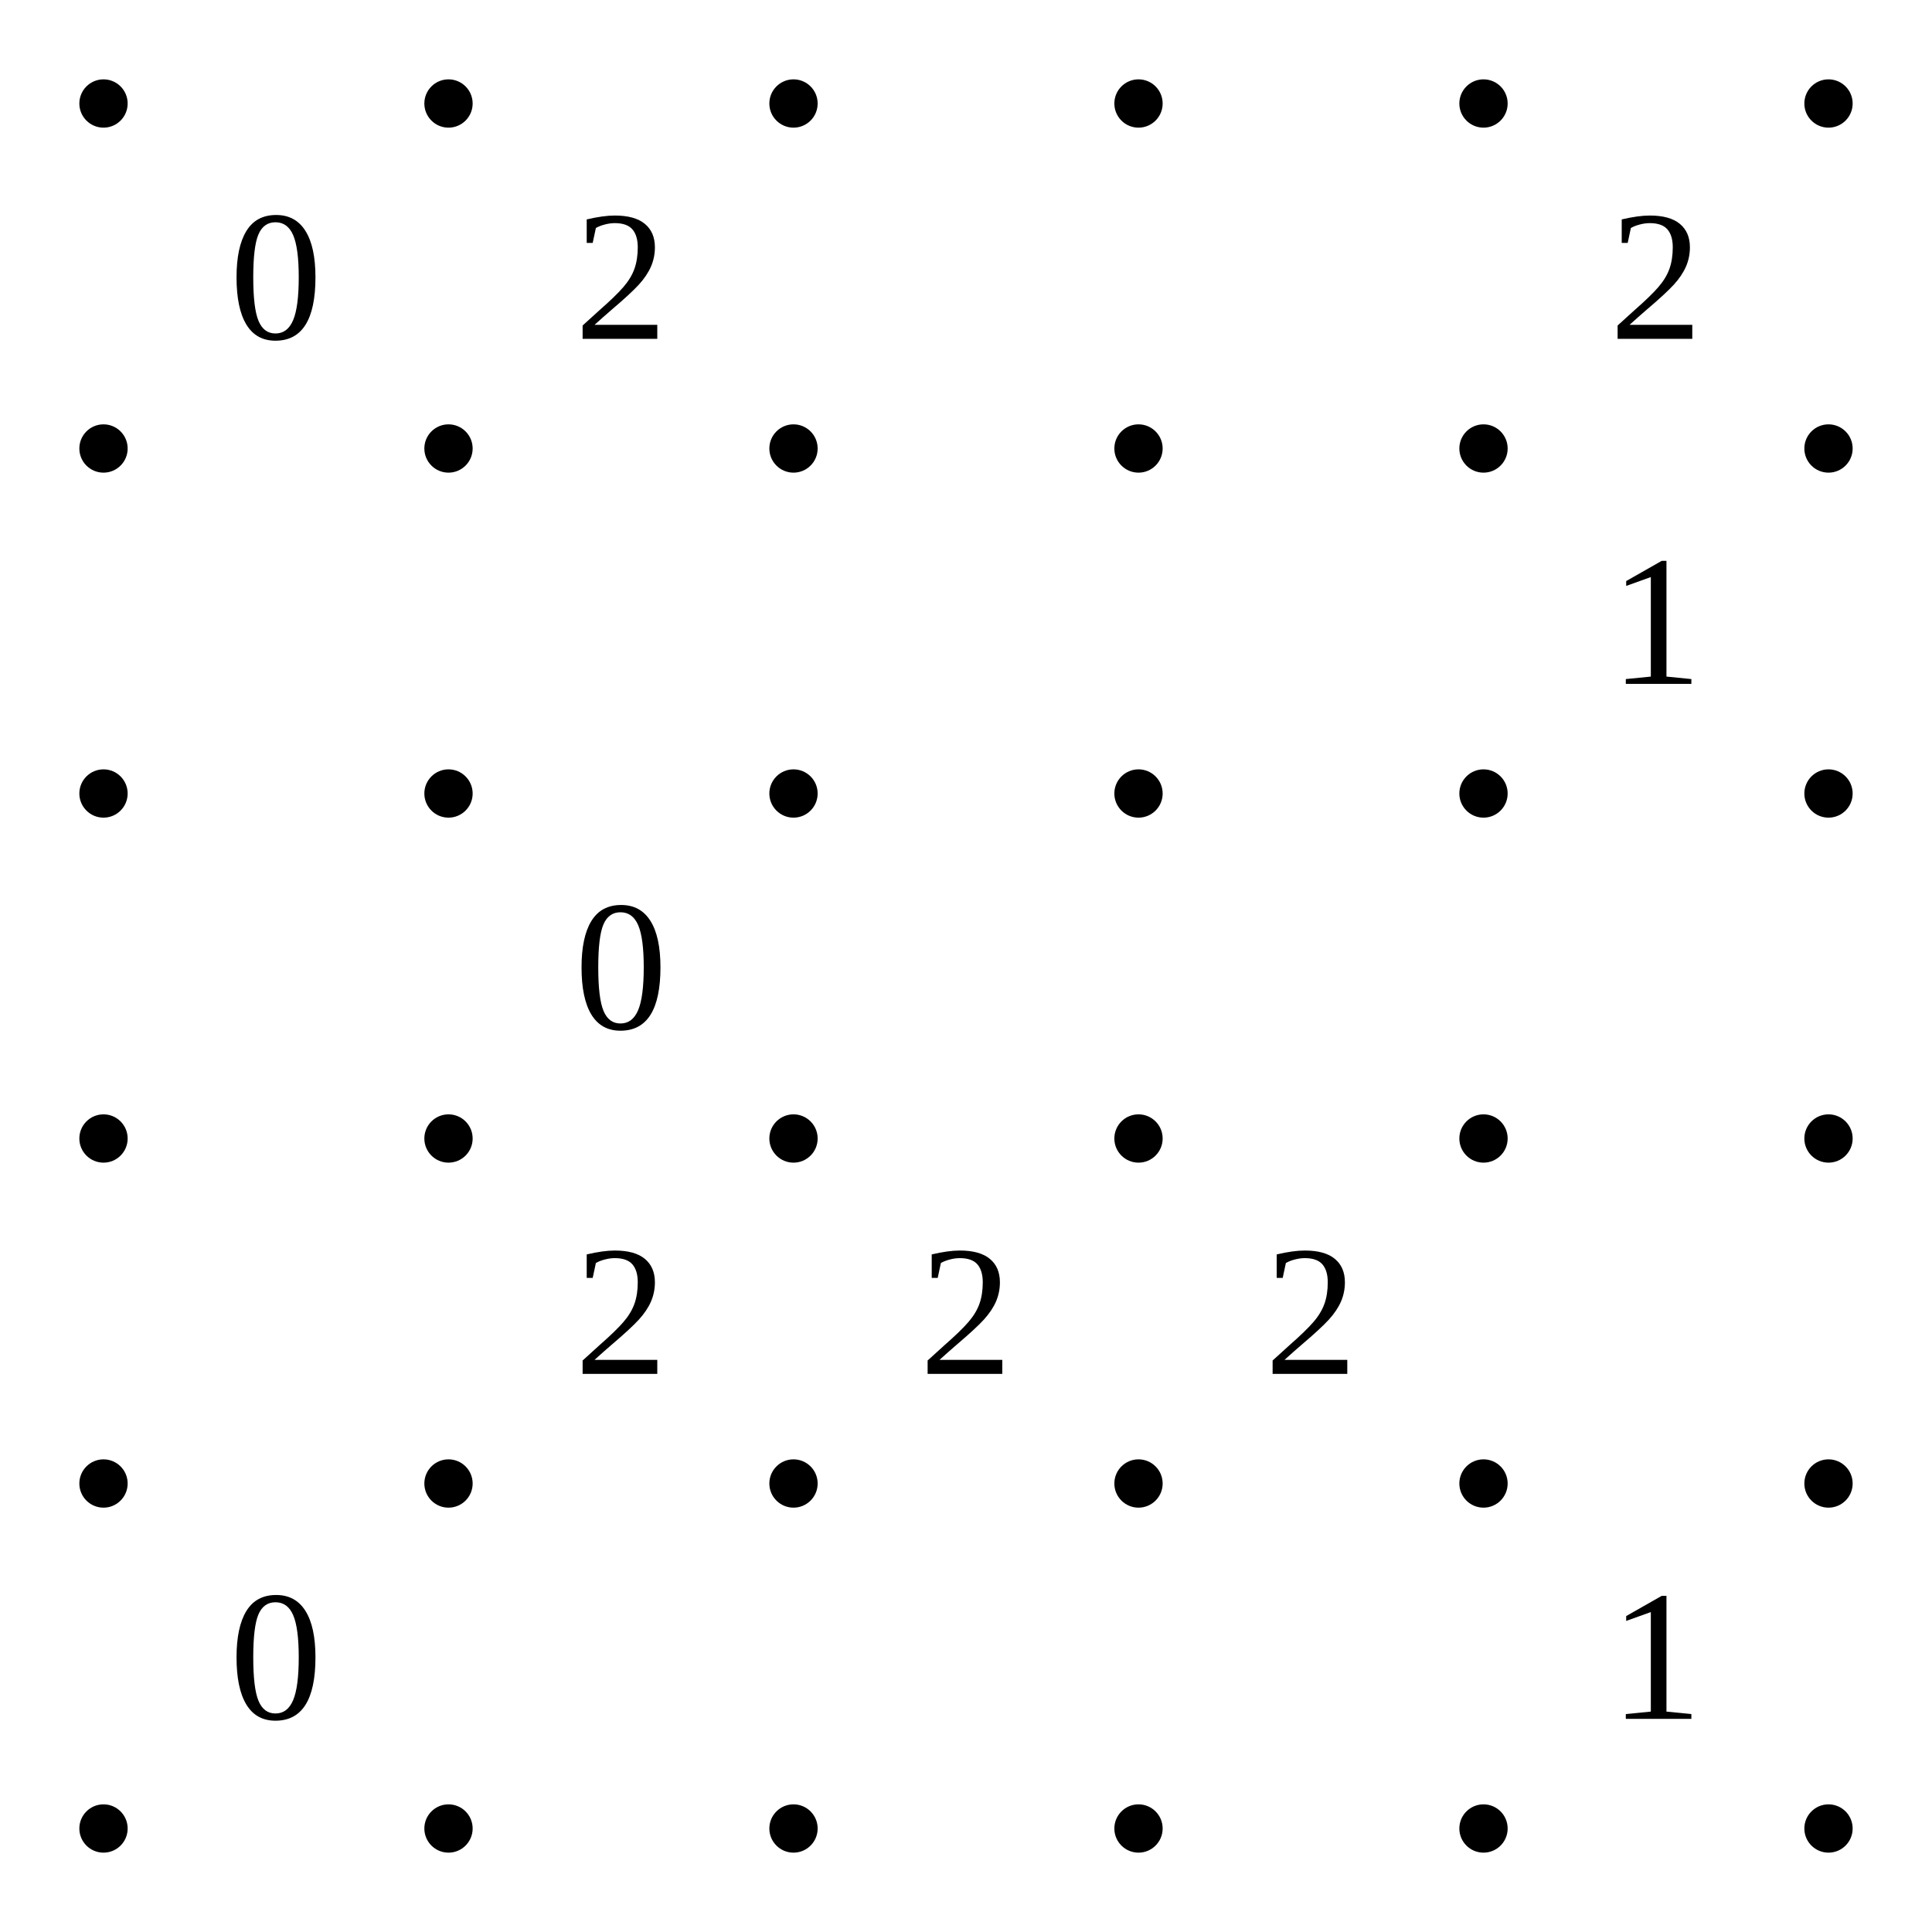
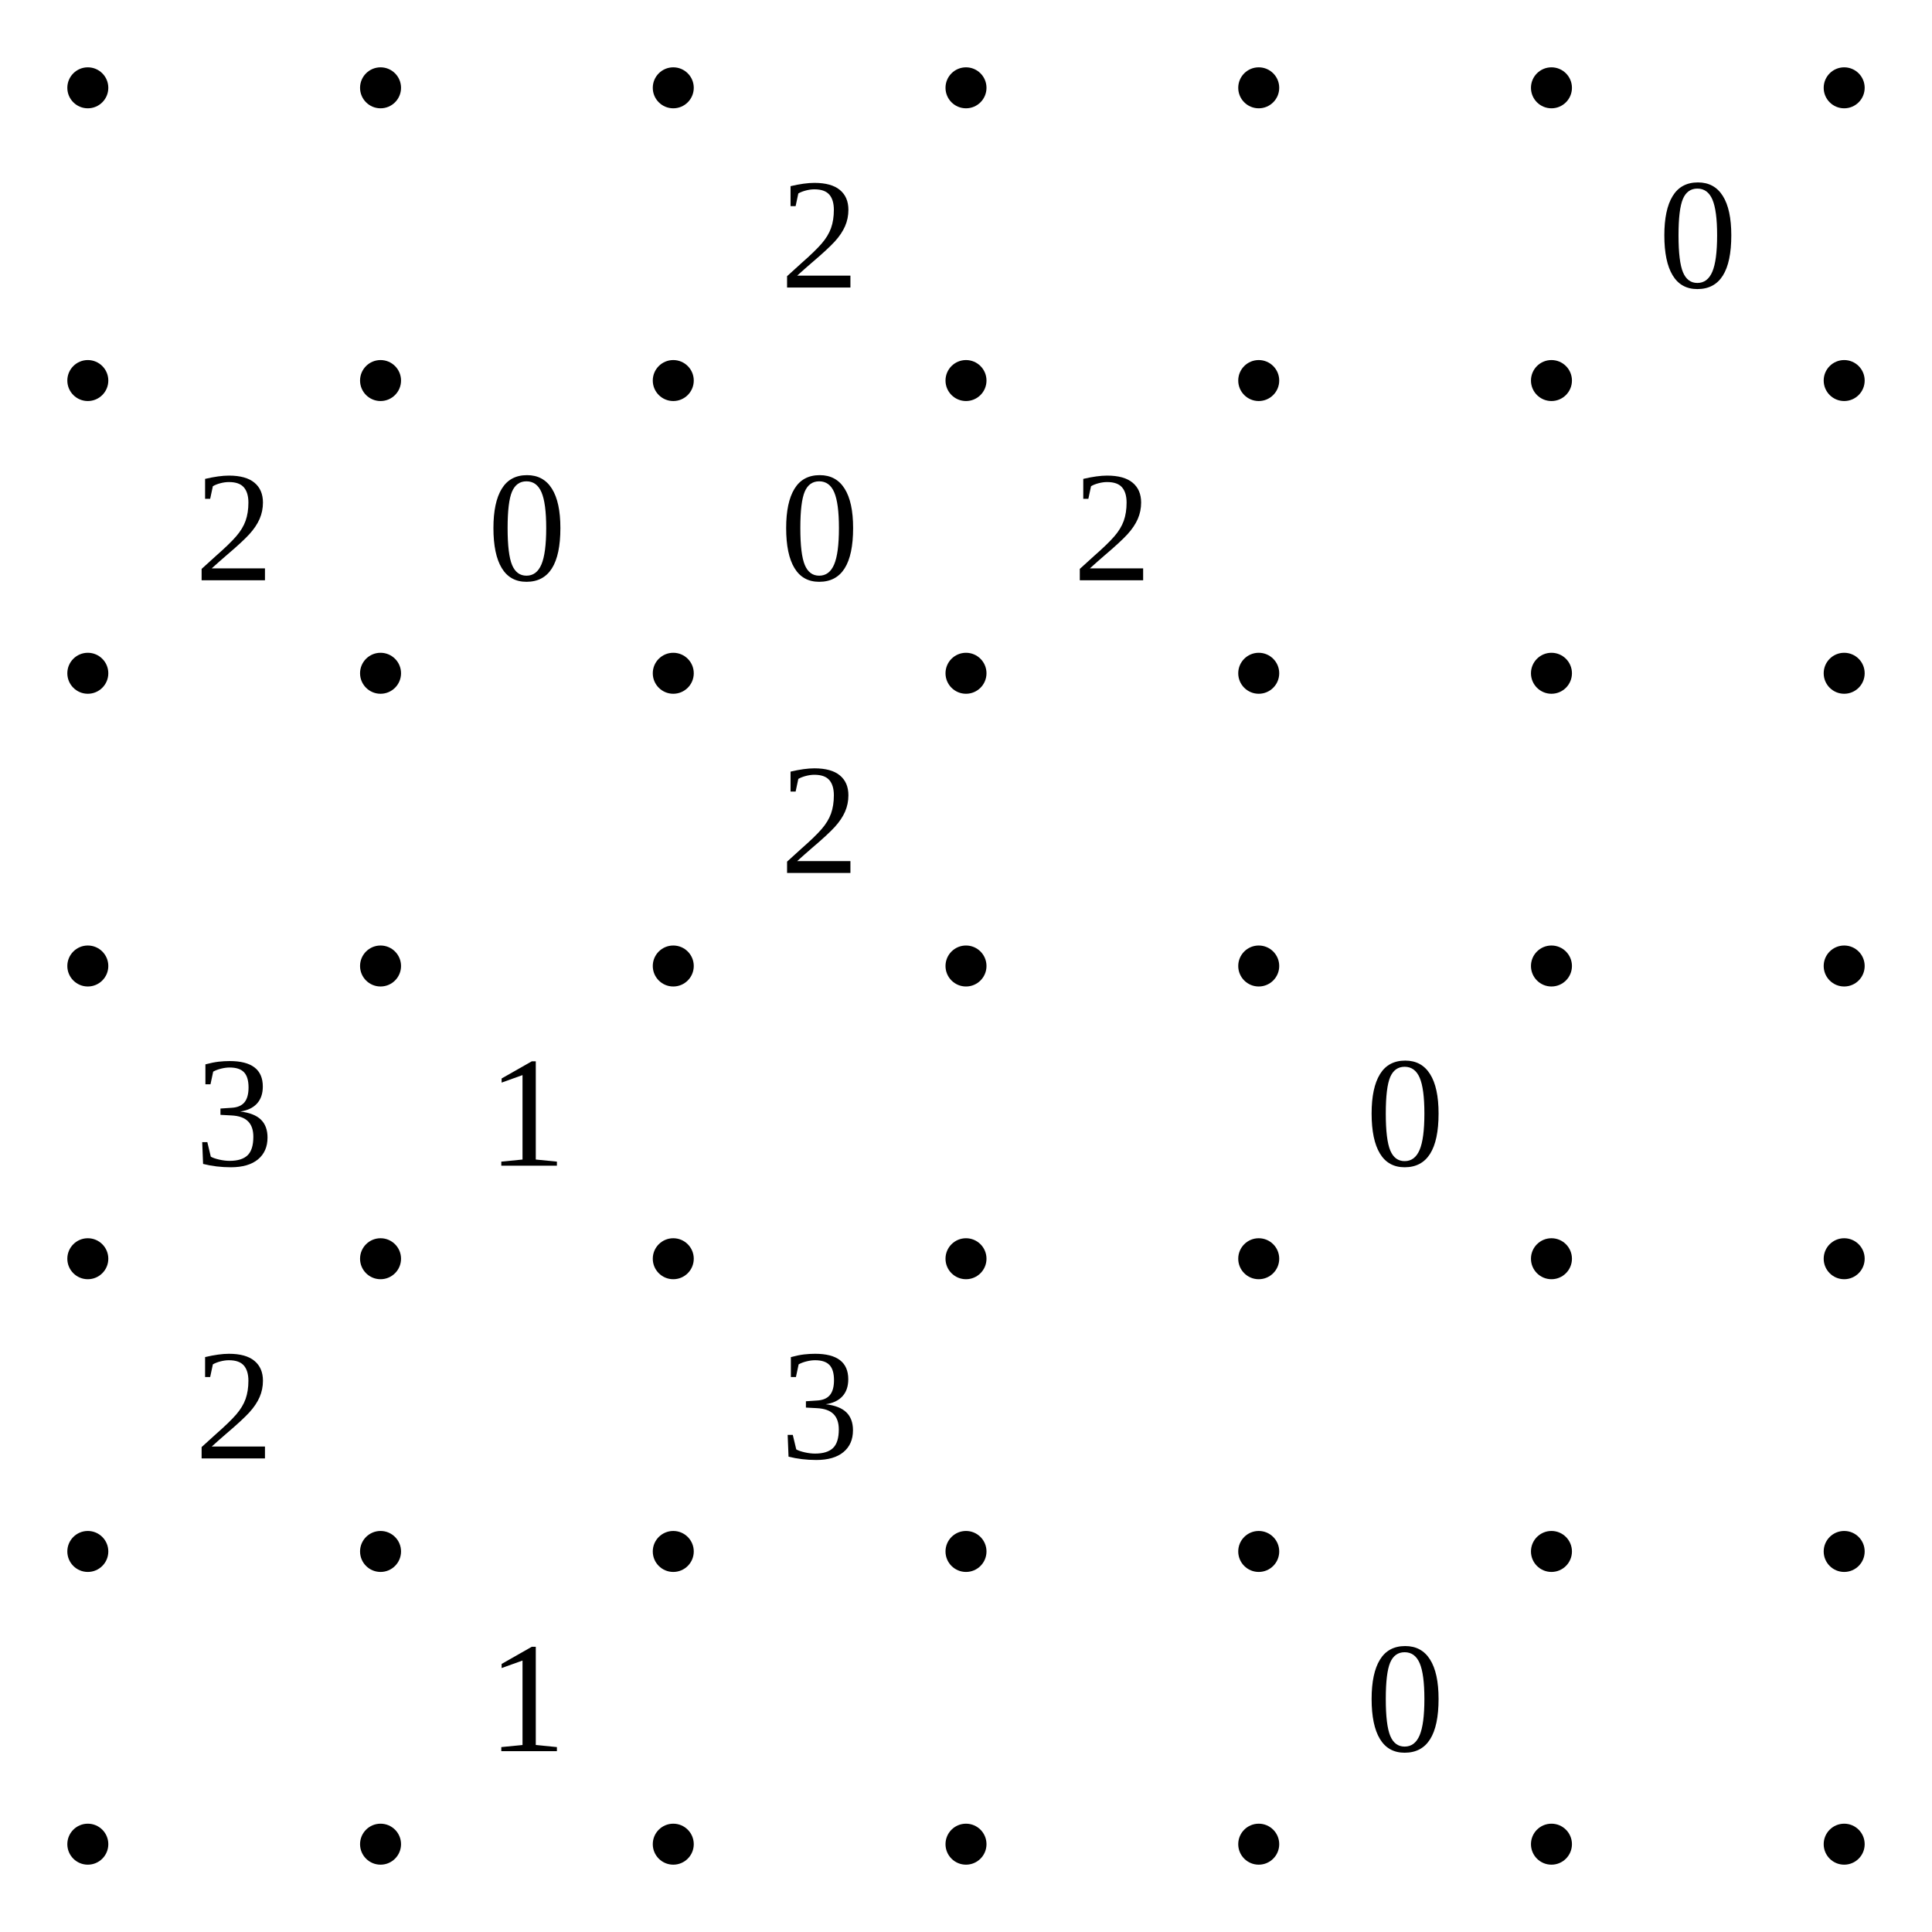
- <svg xmlns="http://www.w3.org/2000/svg" class="p" viewBox="0 0 560 560" preserveAspectRatio="xMidYMid meet" shape-rendering="geometricPrecision">
+ <svg xmlns="http://www.w3.org/2000/svg" class="p" viewBox="0 0 660 660" preserveAspectRatio="xMidYMid meet" shape-rendering="geometricPrecision">
  <g fill="#000">
    <circle cx="30" cy="30" r="7" />
    <circle cx="130" cy="30" r="7" />
    <circle cx="230" cy="30" r="7" />
    <circle cx="330" cy="30" r="7" />
    <circle cx="430" cy="30" r="7" />
    <circle cx="530" cy="30" r="7" />
+     <circle cx="630" cy="30" r="7" />
    <circle cx="30" cy="130" r="7" />
    <circle cx="130" cy="130" r="7" />
    <circle cx="230" cy="130" r="7" />
    <circle cx="330" cy="130" r="7" />
    <circle cx="430" cy="130" r="7" />
    <circle cx="530" cy="130" r="7" />
+     <circle cx="630" cy="130" r="7" />
    <circle cx="30" cy="230" r="7" />
    <circle cx="130" cy="230" r="7" />
    <circle cx="230" cy="230" r="7" />
    <circle cx="330" cy="230" r="7" />
    <circle cx="430" cy="230" r="7" />
    <circle cx="530" cy="230" r="7" />
+     <circle cx="630" cy="230" r="7" />
    <circle cx="30" cy="330" r="7" />
    <circle cx="130" cy="330" r="7" />
    <circle cx="230" cy="330" r="7" />
    <circle cx="330" cy="330" r="7" />
    <circle cx="430" cy="330" r="7" />
    <circle cx="530" cy="330" r="7" />
+     <circle cx="630" cy="330" r="7" />
    <circle cx="30" cy="430" r="7" />
    <circle cx="130" cy="430" r="7" />
    <circle cx="230" cy="430" r="7" />
    <circle cx="330" cy="430" r="7" />
    <circle cx="430" cy="430" r="7" />
    <circle cx="530" cy="430" r="7" />
+     <circle cx="630" cy="430" r="7" />
    <circle cx="30" cy="530" r="7" />
    <circle cx="130" cy="530" r="7" />
    <circle cx="230" cy="530" r="7" />
    <circle cx="330" cy="530" r="7" />
    <circle cx="430" cy="530" r="7" />
    <circle cx="530" cy="530" r="7" />
+     <circle cx="630" cy="530" r="7" />
+     <circle cx="30" cy="630" r="7" />
+     <circle cx="130" cy="630" r="7" />
+     <circle cx="230" cy="630" r="7" />
+     <circle cx="330" cy="630" r="7" />
+     <circle cx="430" cy="630" r="7" />
+     <circle cx="530" cy="630" r="7" />
+     <circle cx="630" cy="630" r="7" />
  </g>
  <g fill="#000" font-size="54" text-anchor="middle" dominant-baseline="central">
-     <text x="80" y="80">0</text>
-     <text x="180" y="80">2</text>
-     <text x="480" y="80">2</text>
-     <text x="480" y="180">1</text>
-     <text x="180" y="280">0</text>
-     <text x="180" y="380">2</text>
-     <text x="280" y="380">2</text>
-     <text x="380" y="380">2</text>
-     <text x="80" y="480">0</text>
-     <text x="480" y="480">1</text>
+     <text x="280" y="80">2</text>
+     <text x="580" y="80">0</text>
+     <text x="80" y="180">2</text>
+     <text x="180" y="180">0</text>
+     <text x="280" y="180">0</text>
+     <text x="380" y="180">2</text>
+     <text x="280" y="280">2</text>
+     <text x="80" y="380">3</text>
+     <text x="180" y="380">1</text>
+     <text x="480" y="380">0</text>
+     <text x="80" y="480">2</text>
+     <text x="280" y="480">3</text>
+     <text x="180" y="580">1</text>
+     <text x="480" y="580">0</text>
  </g>
</svg>
